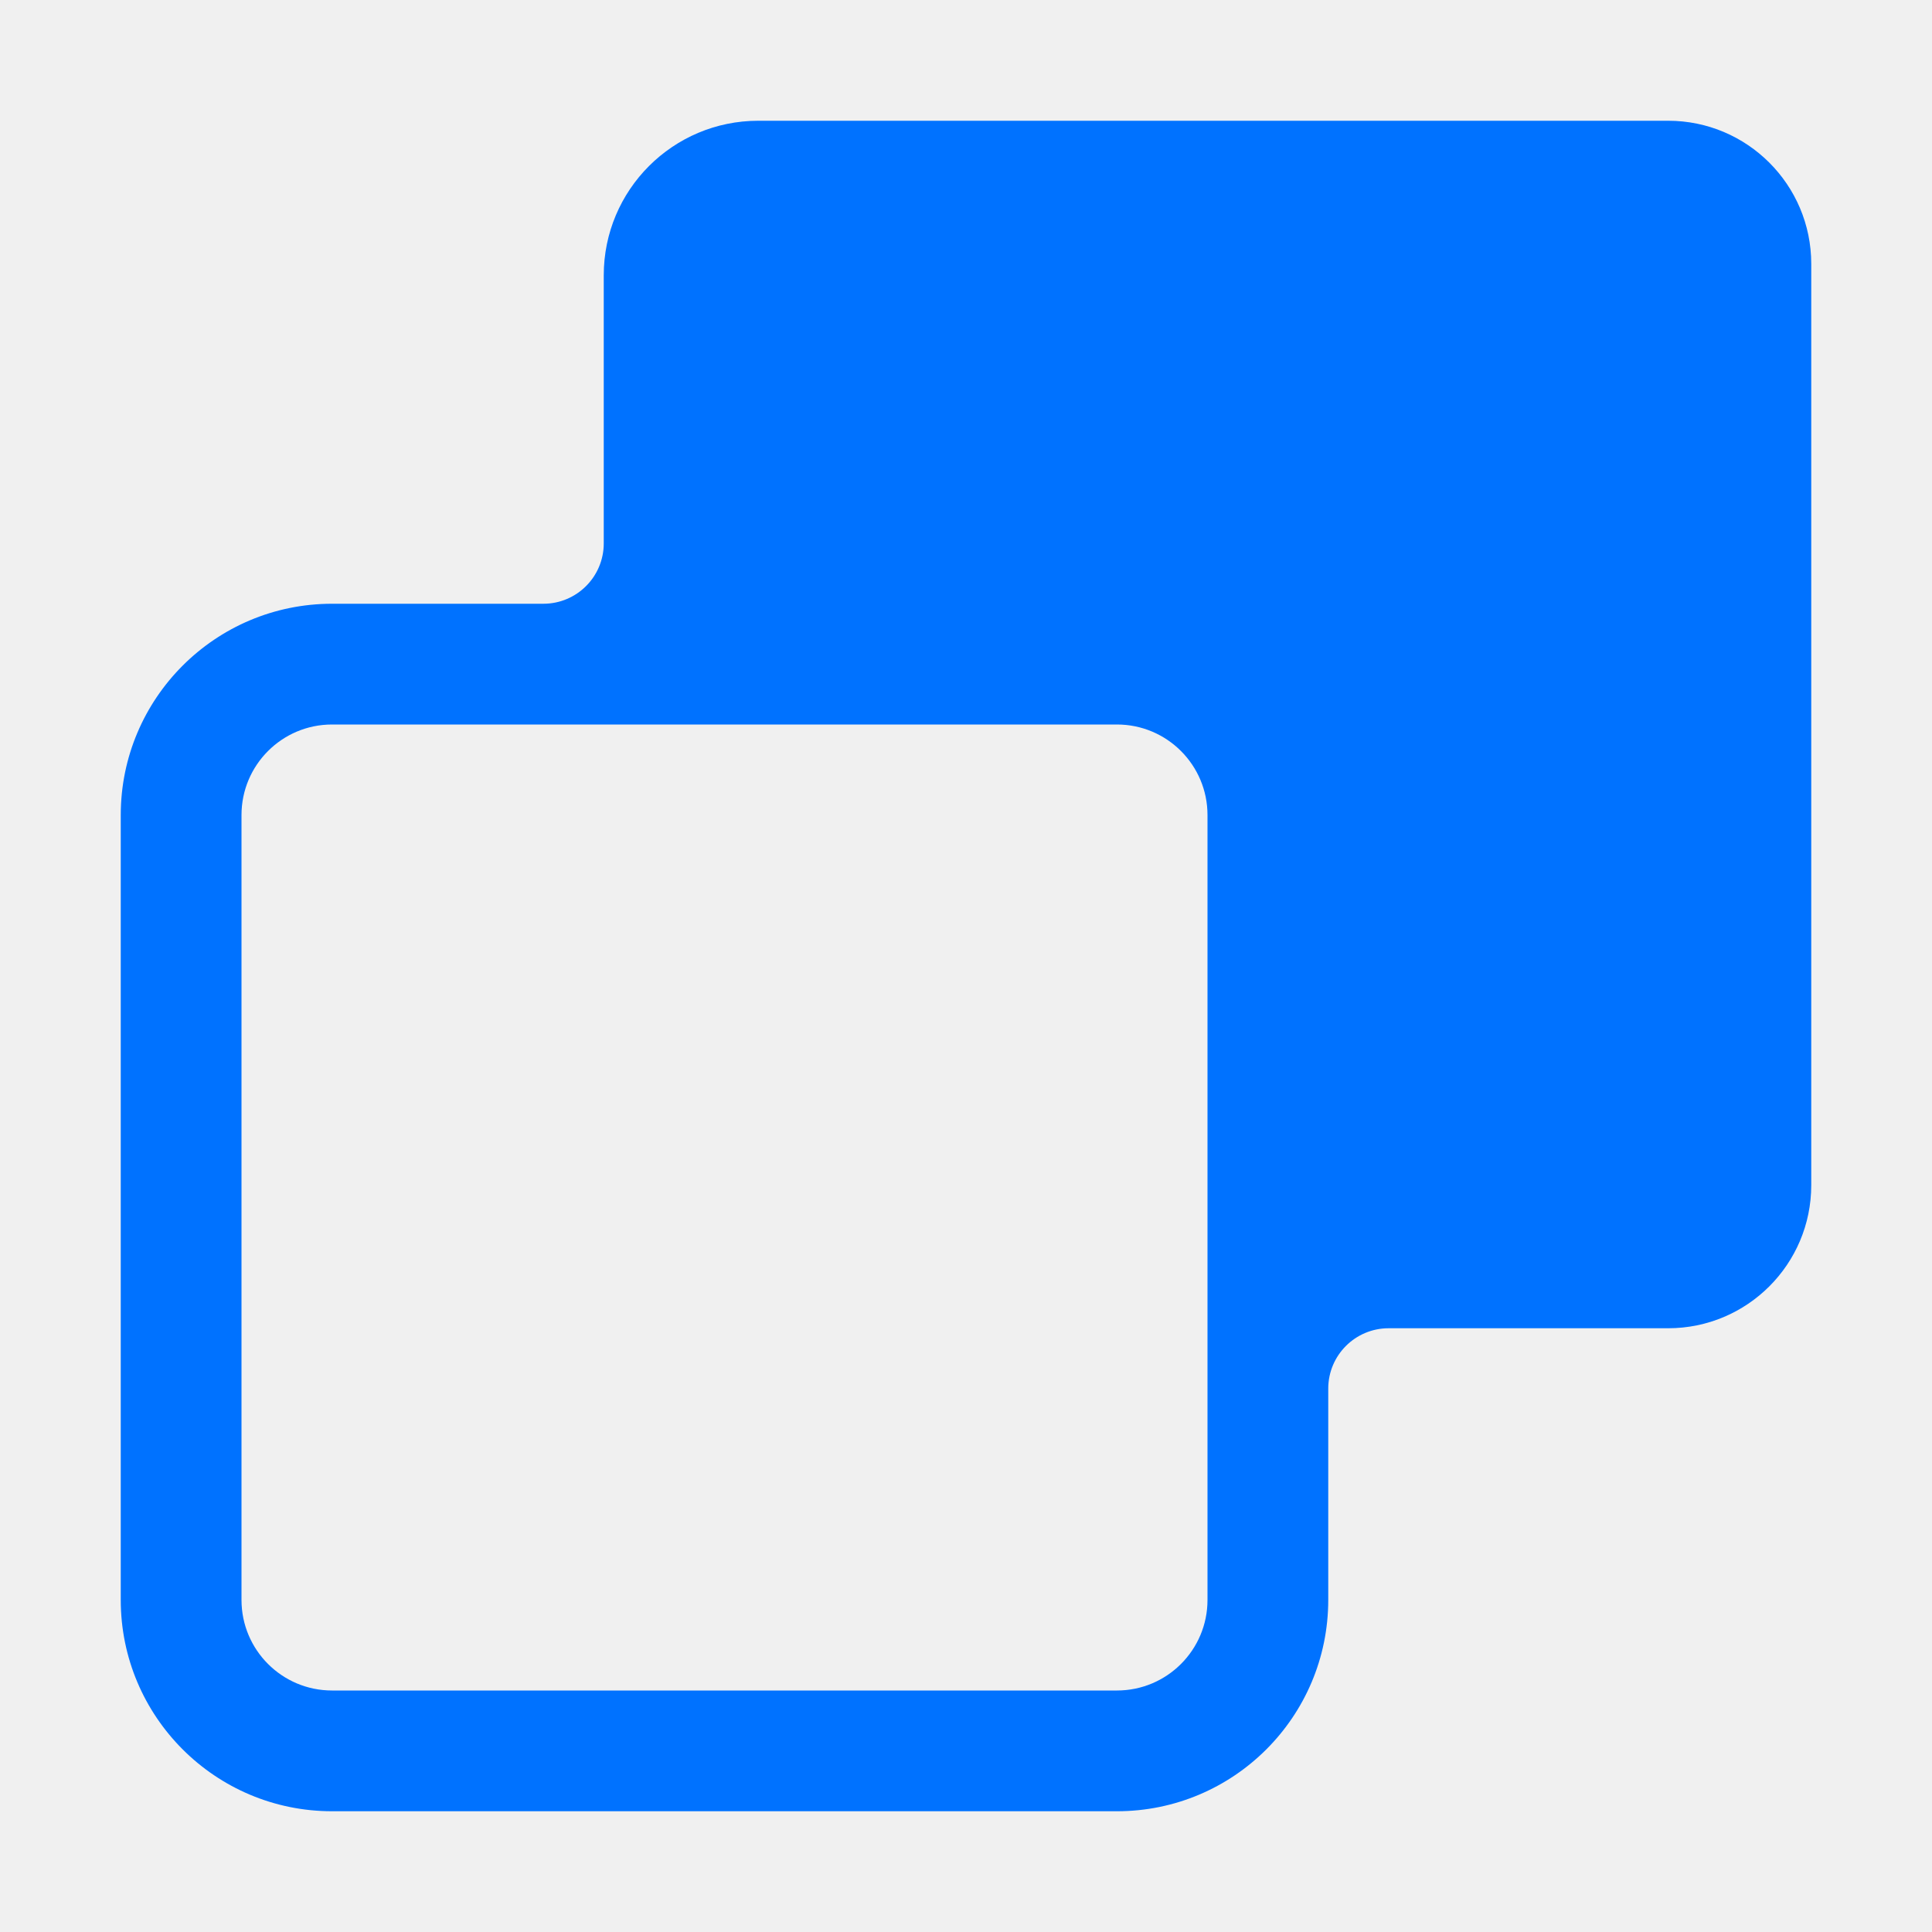
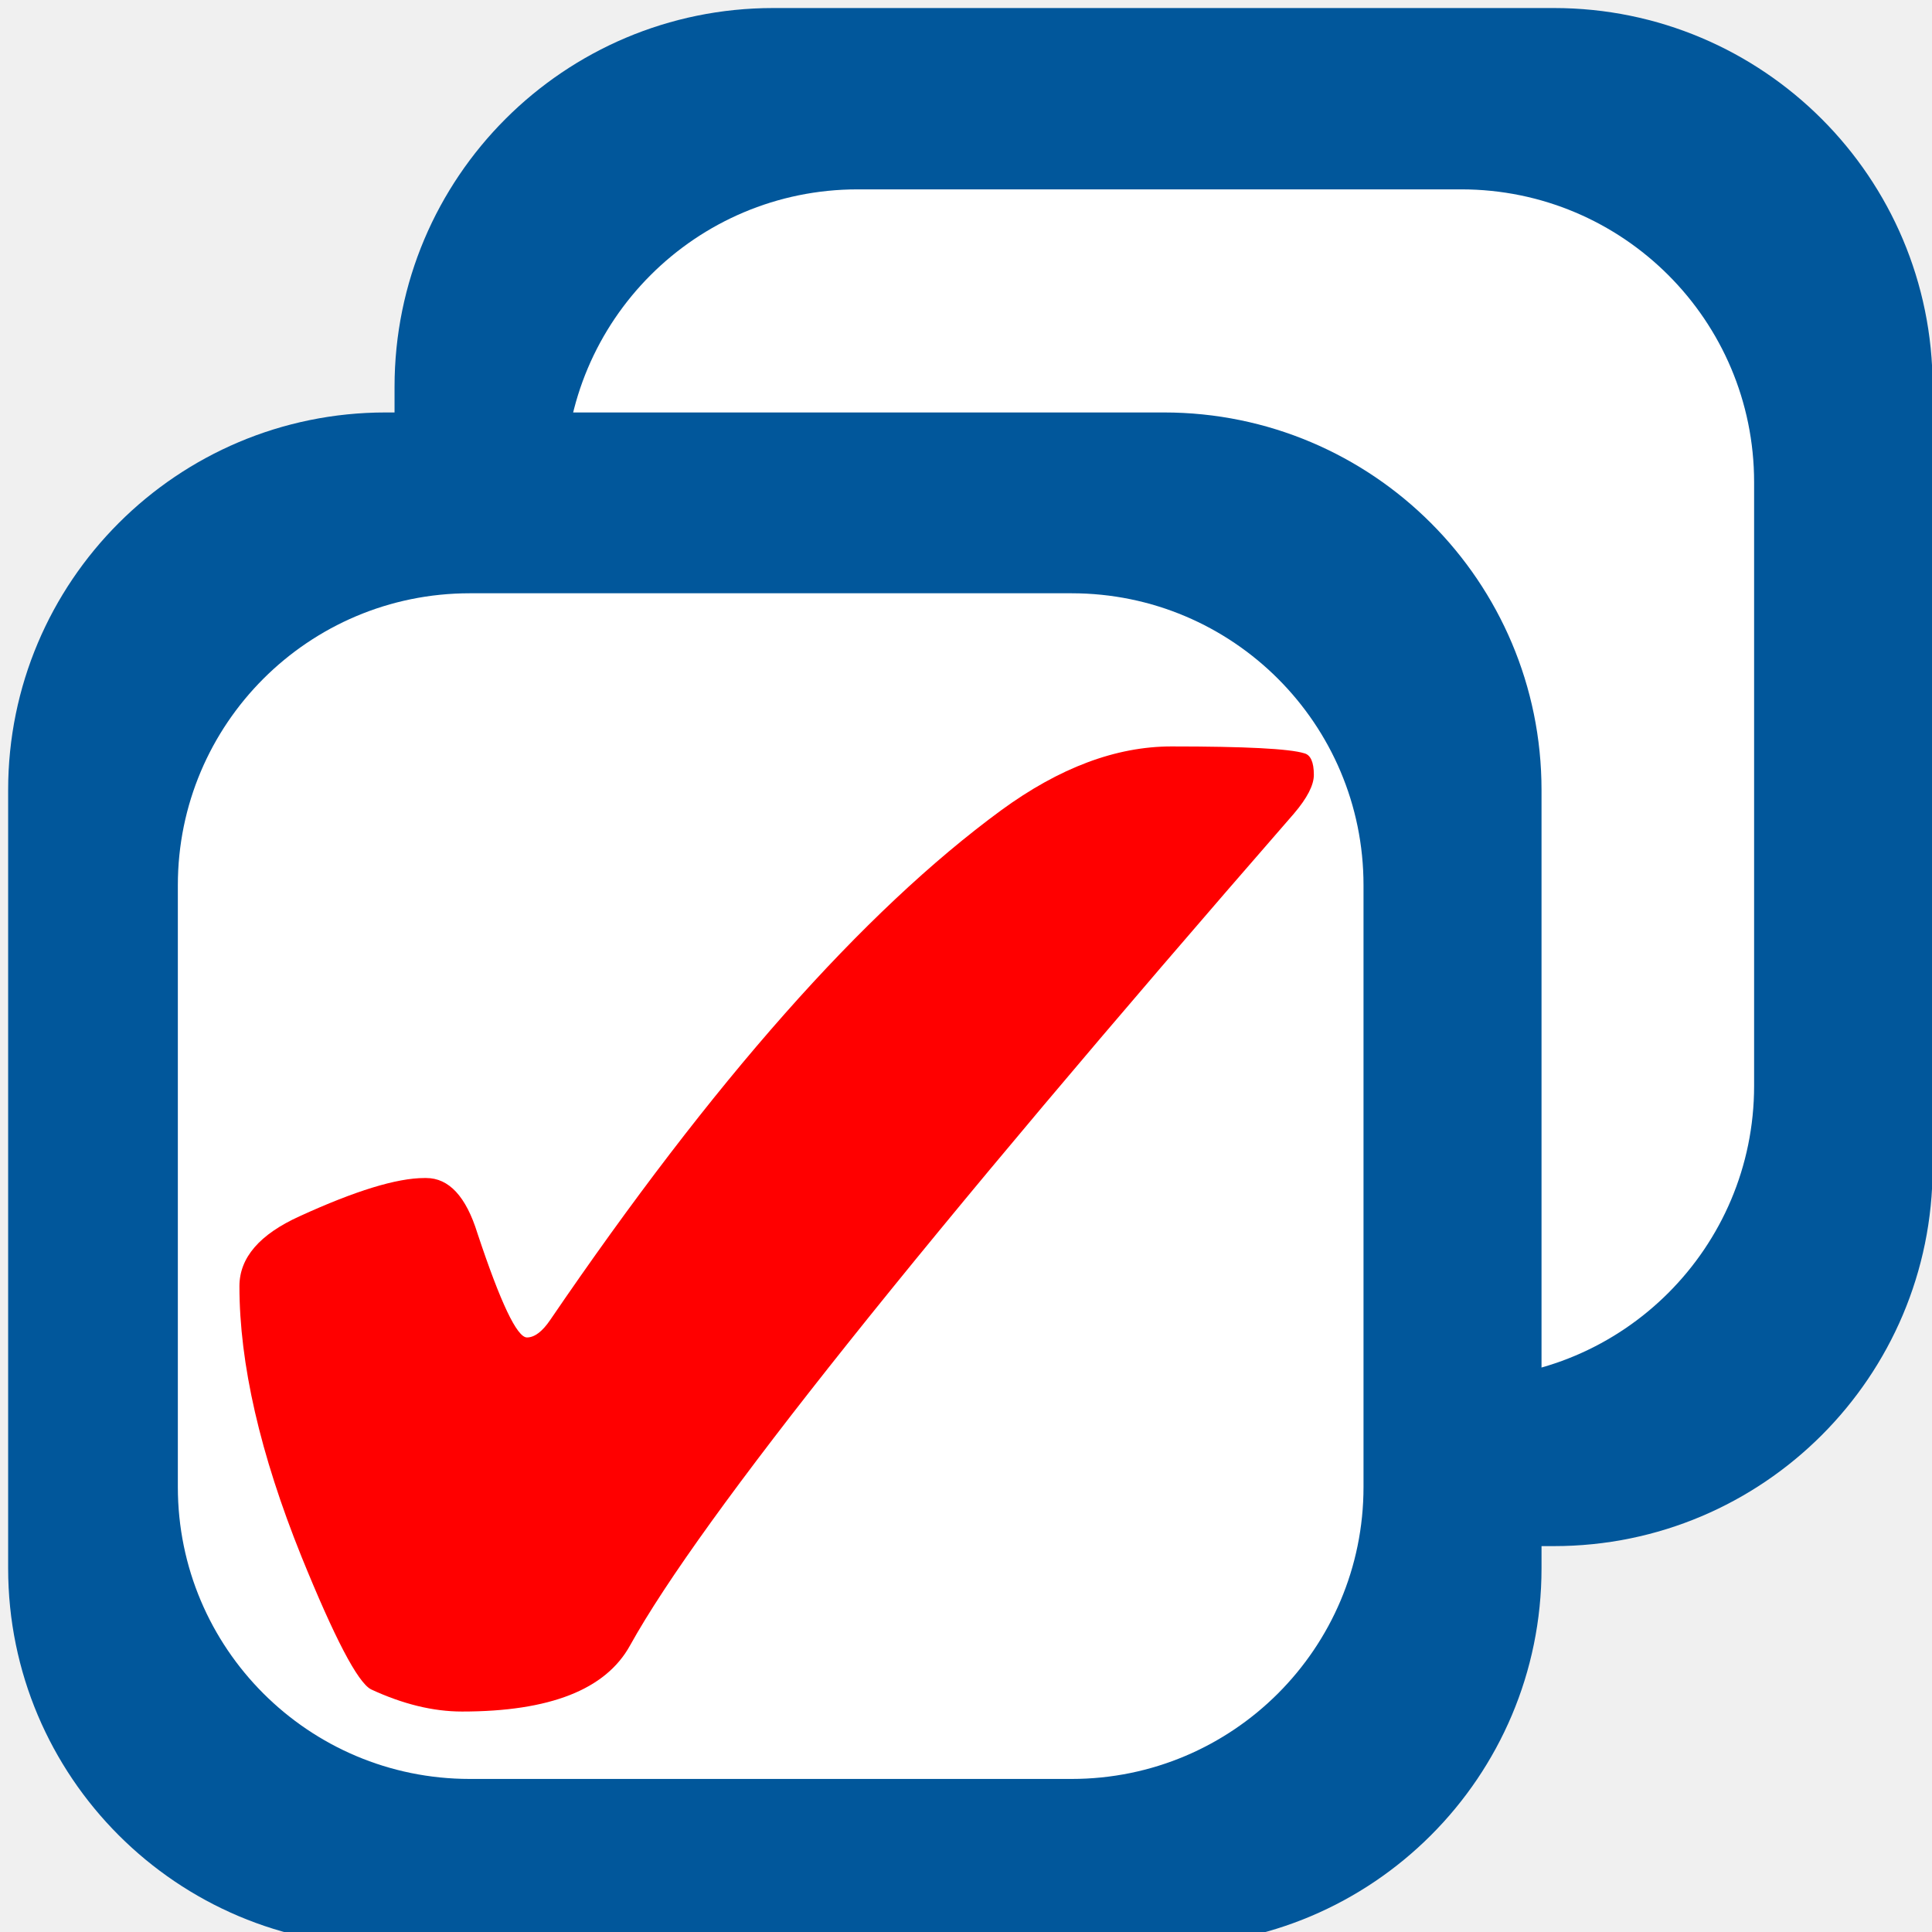
- <svg xmlns="http://www.w3.org/2000/svg" viewBox="0 0 64 64">
-   <path d="m55.26 4h-30.14a5.12 5.12 0 0 0 -5.12 5.12v8.88a2 2 0 0 1 -2 2h-7a7 7 0 0 0 -7 7v26a7 7 0 0 0 7 7h26a7 7 0 0 0 7-7v-7a2 2 0 0 1 2-2h9.26a4.74 4.74 0 0 0 4.74-4.74v-30.52a4.74 4.74 0 0 0 -4.74-4.74zm-15.26 49a3 3 0 0 1 -3 3h-26a3 3 0 0 1 -3-3v-26a3 3 0 0 1 3-3h26a3 3 0 0 1 3 3z" fill="#0072ff" />
+ <svg xmlns="http://www.w3.org/2000/svg" viewBox="0 0 64 64" version="1.1" id="svg1">
+   <defs id="defs1" />
+   <g id="layer2" transform="matrix(1.210839,0,0,1.210839,-13.4983,-0.05601678)">
+     <rect style="fill:#01579b;stroke-width:1.772" id="rect1-7" width="42.079" height="42.079" x="21.942" y="0.266" ry="10.361" />
+     <rect style="fill:#ffffff;stroke-width:1.37" id="rect1-5-0" width="32.537" height="32.537" x="26.6" y="5.227" ry="8.011" />
+   </g>
+   <g id="layer1" transform="matrix(1.20714,0,0,1.20714,0.132098,-12.60055)">
+     <rect style="fill:#01579b;stroke-width:1.772" id="rect1" width="42.079" height="42.079" x="0.114" y="21.757" ry="10.361" />
+     <rect style="fill:#ffffff;stroke-width:1.37" id="rect1-5" width="32.537" height="32.537" x="4.771" y="26.719" ry="8.011" />
+     <text xml:space="preserve" style="font-size:48.7px;font-family:Carlito;-inkscape-font-specification:Carlito;text-align:start;writing-mode:lr-tb;direction:ltr;text-anchor:start;fill:#ff0000;stroke-width:0.185" x="0.821" y="61.642" id="text1">
+       <tspan id="tspan1" x="0.821" y="61.642" style="fill:#ff0000;stroke-width:0.185">✔</tspan>
+     </text>
+   </g>
</svg>
